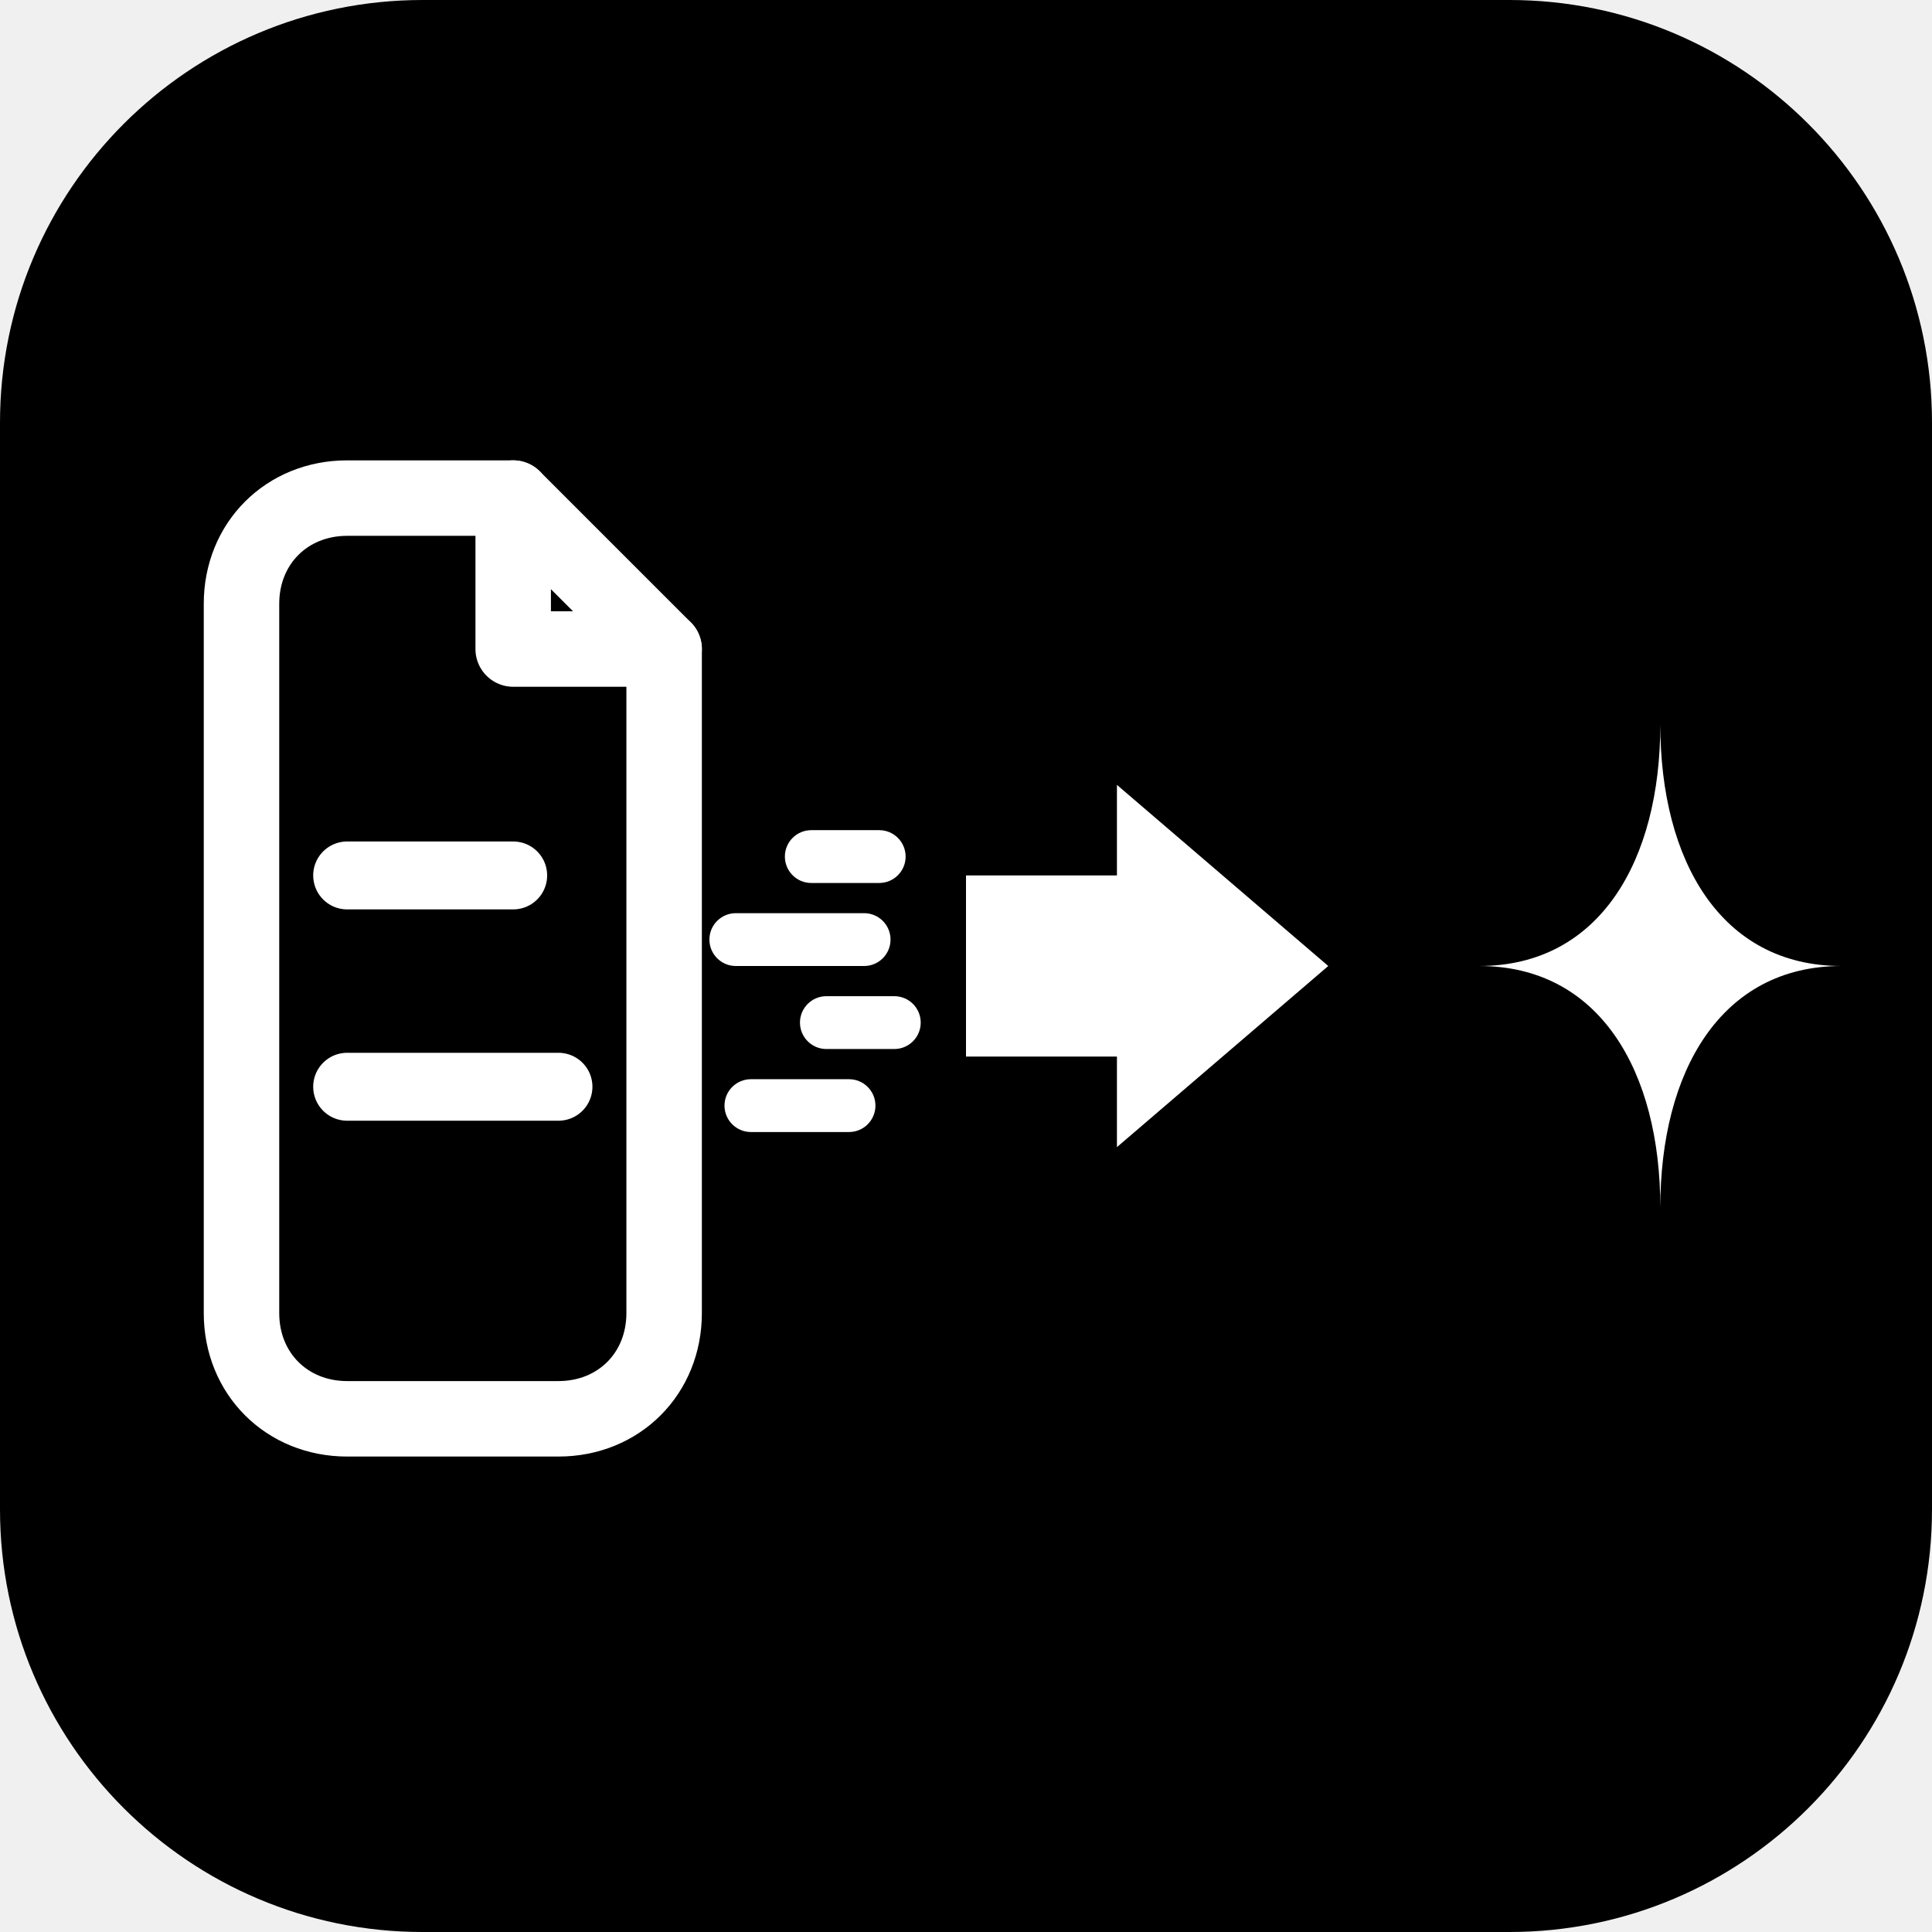
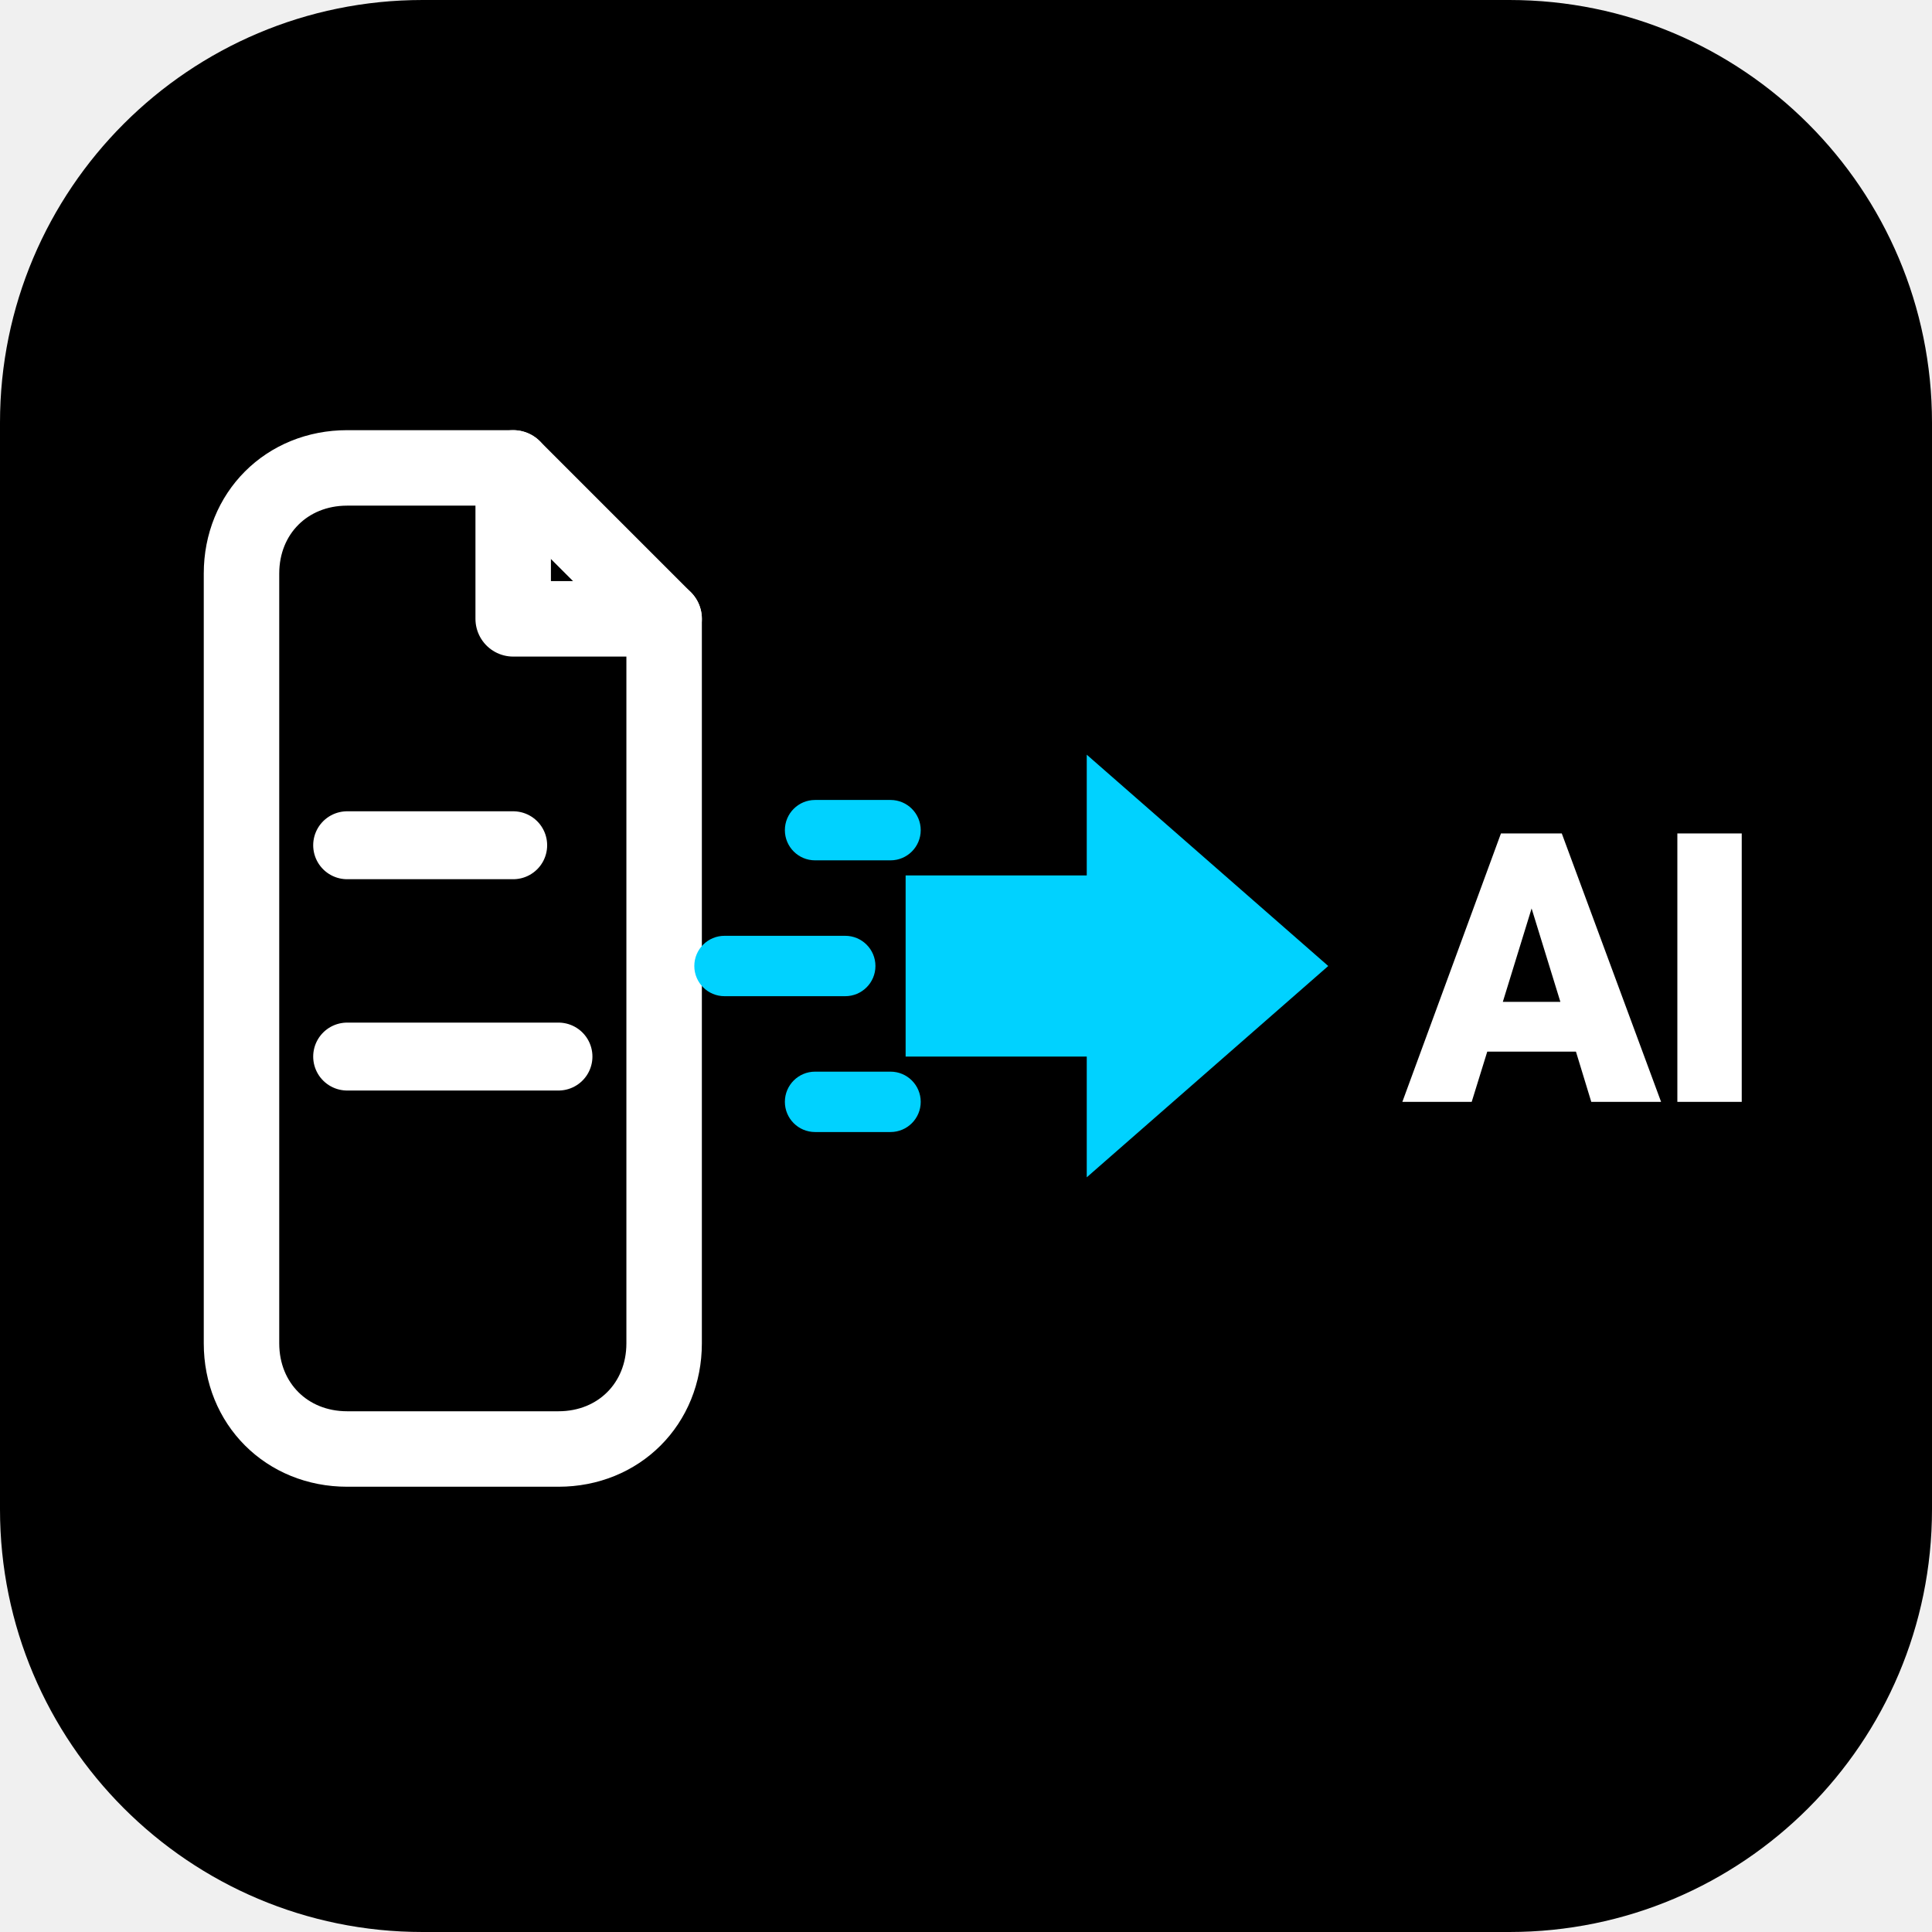
<svg xmlns="http://www.w3.org/2000/svg" viewBox="0 0 128 128" width="128" height="128">
  <rect width="128" height="128" rx="28" fill="#000000" />
  <g fill="none" stroke="#FFFFFF" stroke-width="5" stroke-linecap="round" stroke-linejoin="round">
-     <path d="M16 40 C16 36 19 33 23 33 L34 33 L44 43 L44 87 C44 91 41 94 37 94 L23 94 C19 94 16 91 16 87 Z" />
-     <path d="M34 33 L34 43 L44 43" />
-     <line x1="23" y1="58" x2="34" y2="58" stroke-width="4.5" />
-     <line x1="23" y1="72" x2="37" y2="72" stroke-width="4.5" />
+     <path d="M16 38 C16 34 19 31 23 31 L34 31 L44 41 L44 89 C44 93 41 96 37 96 L23 96 C19 96 16 93 16 89 Z" />
+     <path d="M34 31 L34 41 L44 41" />
+     <line x1="23" y1="56" x2="34" y2="56" stroke-width="4.5" />
+     <line x1="23" y1="70" x2="37" y2="70" stroke-width="4.5" />
  </g>
-   <g fill="#FFFFFF">
-     <path d="M74 52 L88 64 L74 76 L74 70 L64 70 L64 58 L74 58 Z" />
-     <rect x="52" y="55" width="8" height="3.5" rx="1.75" />
-     <rect x="47" y="60.5" width="12" height="3.5" rx="1.75" />
-     <rect x="53" y="66" width="8" height="3.5" rx="1.75" />
-     <rect x="48" y="71.5" width="10" height="3.5" rx="1.75" />
+   <g fill="#00D2FF">
+     <path d="M72 50 L88 64 L72 78 L72 70 L60 70 L60 58 L72 58 Z" />
+     <rect x="52" y="53" width="9" height="4" rx="2" />
+     <rect x="46" y="62" width="12" height="4" rx="2" />
+     <rect x="52" y="71" width="9" height="4" rx="2" />
  </g>
-   <path d="M110 48 C110 57 114 64 122 64 C114 64 110 71 110 80 C110 71 106 64 98 64 C106 64 110 57 110 48 Z" fill="#FFFFFF" />
+   <text x="105" y="73" fill="#FFFFFF" font-family="-apple-system, BlinkMacSystemFont, 'Segoe UI', Roboto, 'Space Grotesk', sans-serif" font-size="25" font-weight="900" text-anchor="middle" letter-spacing="-0.5">AI</text>
</svg>
